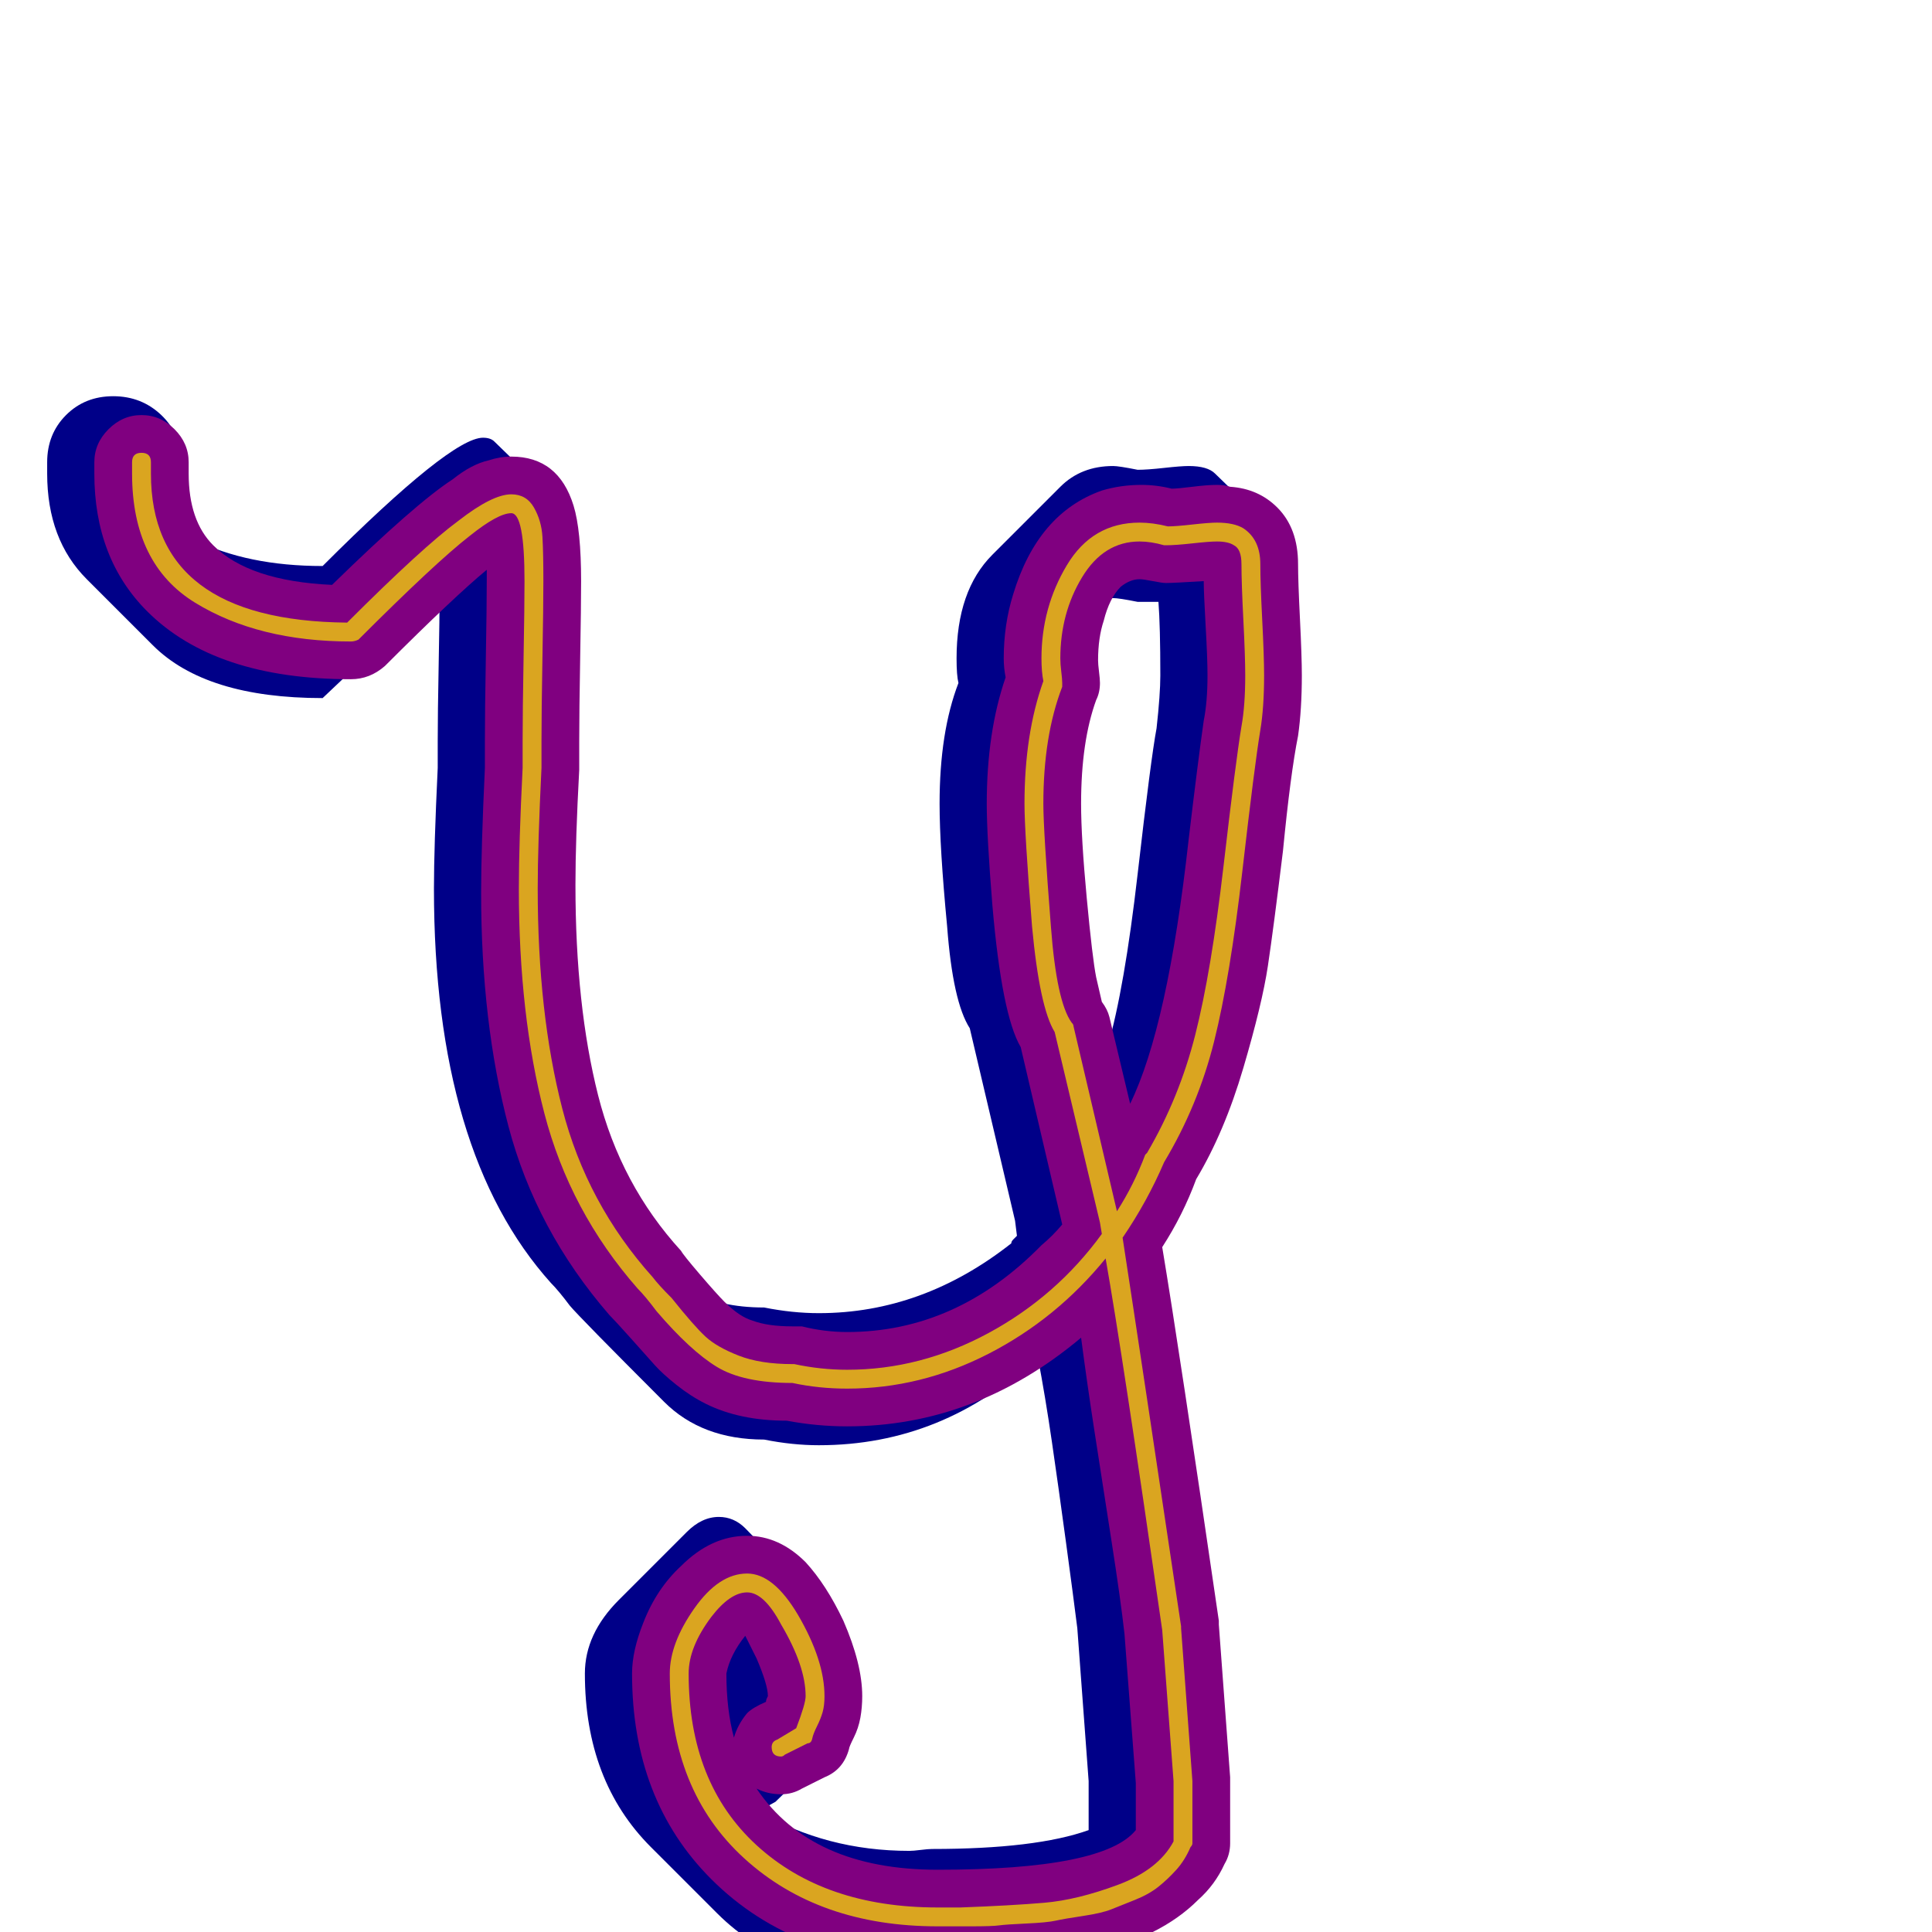
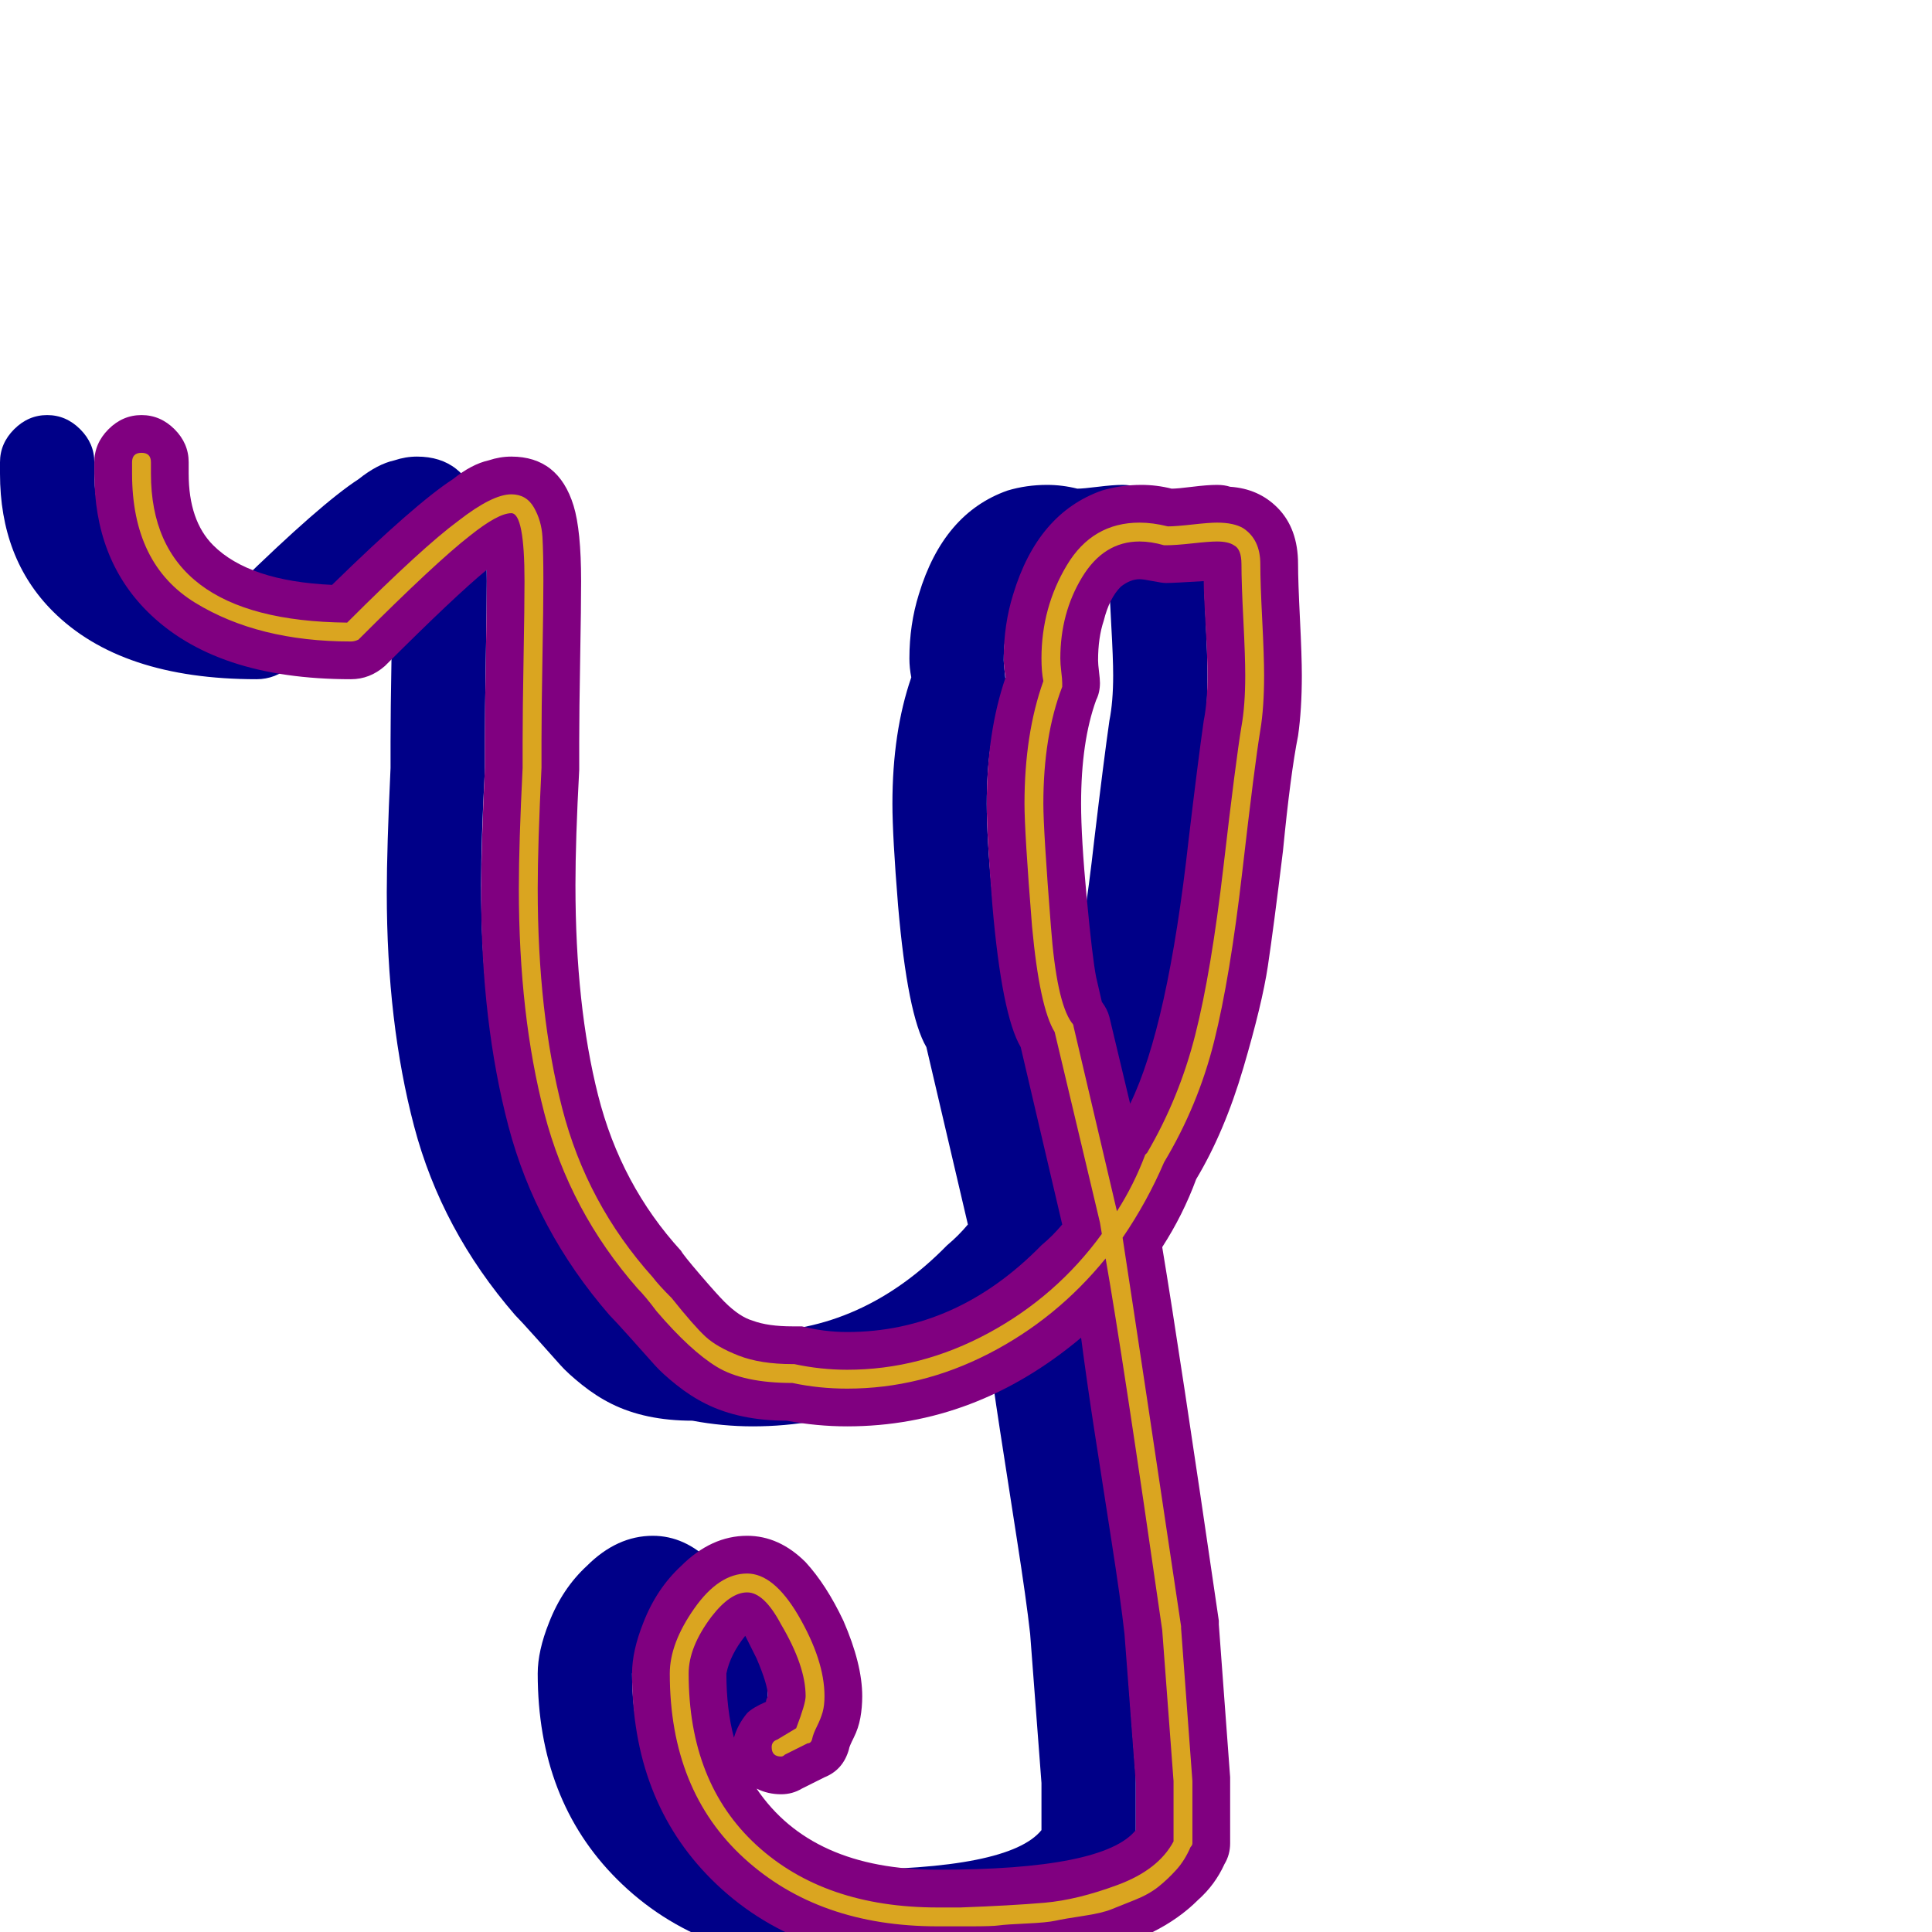
<svg xmlns="http://www.w3.org/2000/svg" viewBox="0 -1024 1024 1024">
-   <path fill="#000088" d="M684 -725Q684 -715 685 -695Q686 -675 686 -666Q686 -656 684 -638Q681 -619 674.5 -563Q668 -507 659.5 -473.5Q651 -440 633 -410Q626 -392 610 -369Q613 -350 621.5 -305Q630 -260 635 -226Q640 -192 642 -161L648 -80V-47Q646 -42 638 -34L603 1Q599 5 594 8.5Q589 12 582 14.5Q575 17 570 19Q565 21 556 22.5Q547 24 543 24.5Q539 25 527.5 25.5Q516 26 513.5 26Q511 26 499 26.5Q487 27 486 27H482Q417 27 380 -10L345 -45Q310 -80 310 -137Q310 -158 328 -176L364 -212Q372 -220 381 -220Q389 -220 395 -214L430 -178Q439 -169 446 -152Q453 -135 453 -125Q453 -121 452 -117.5Q451 -114 449.5 -110Q448 -106 447 -104L411 -69L402 -64Q438 -43 482 -43Q484 -43 488 -43.5Q492 -44 494 -44Q549 -44 577 -54V-80L571 -161Q569 -177 565 -206.5Q561 -236 557.5 -260Q554 -284 550 -305Q500 -258 434 -258Q420 -258 405 -261Q372 -261 352 -281Q307 -326 302 -332Q296 -340 292 -344Q230 -413 230 -553Q230 -575 232 -617V-631Q232 -646 232.5 -671.5Q233 -697 233 -710Q212 -693 171 -654Q109 -654 81 -682L46 -717Q25 -738 25 -773V-779Q25 -794 35 -804Q45 -814 60 -814Q75 -814 85.5 -804Q96 -794 96 -779V-773Q96 -755 103 -738Q131 -724 171 -724Q239 -792 256 -792Q260 -792 262 -790L298 -755Q304 -749 304 -716Q304 -702 303.5 -675Q303 -648 303 -631V-617Q301 -575 301 -553Q301 -413 363 -344Q364 -343 366 -340Q381 -331 405 -331Q420 -328 434 -328Q489 -328 536 -365Q536 -366 537 -367Q538 -368 539 -369L538 -377L514 -479Q505 -493 502 -533Q498 -575 498 -598Q498 -636 508 -662Q507 -666 507 -675Q507 -711 526 -730L562 -766Q573 -777 590 -777Q593 -777 603 -775Q608 -775 617 -776Q626 -777 630 -777Q640 -777 644 -773L680 -738Q684 -734 684 -725ZM614 -705H603Q593 -707 590 -707Q589 -707 586.5 -706.5Q584 -706 583 -706Q578 -689 578 -675Q578 -666 579 -662Q568 -633 568 -598Q568 -586 573 -533Q576 -493 585 -479L587 -469Q596 -500 603 -561Q610 -622 613 -638Q615 -656 615 -666Q615 -692 614 -705ZM382 -125Q382 -131 381 -135V-124Z" />
+   <path fill="#000088" d="M207 -631Q207 -647 207.5 -675Q208 -703 208 -717Q208 -719 208 -722Q191 -708 154 -671Q146 -664 136 -664Q64 -664 28 -700Q0 -728 0 -773V-779Q0 -789 7.5 -796.5Q15 -804 25 -804Q35 -804 42.5 -796.5Q50 -789 50 -779V-773Q50 -748 63 -735Q82 -716 126 -714Q170 -757 190 -770Q200 -778 209 -780Q215 -782 221 -782Q246 -782 254 -756Q258 -743 258 -716Q258 -703 257.5 -675Q257 -647 257 -631Q257 -629 257 -624Q257 -619 257 -617Q257 -617 257 -616Q255 -579 255 -555Q255 -491 267 -443.5Q279 -396 311 -361Q312 -359 321 -348.5Q330 -338 334 -334Q342 -326 349 -324Q357 -321 370 -321Q372 -321 375 -321Q387 -318 399 -318Q457 -318 502 -364Q508 -369 513 -375L491 -469Q481 -486 476 -544Q473 -581 473 -598Q473 -636 483 -665Q482 -670 482 -675Q482 -693 487 -709Q500 -752 534 -764Q544 -767 555 -767Q563 -767 571 -765Q574 -765 582 -766Q590 -767 595 -767Q599 -767 602 -766Q617 -765 627 -755Q638 -744 638 -725Q638 -716 639 -696Q640 -676 640 -666Q640 -648 638 -634Q634 -614 630 -573Q625 -532 622 -512Q619 -492 609 -458Q599 -424 584 -399Q577 -380 566 -363Q575 -309 596 -165Q596 -164 596 -163L602 -82Q602 -81 602 -80V-47Q602 -41 599 -36Q594 -25 585 -17Q565 3 529 11Q506 16 452 17Q449 17 447 17Q372 17 327 -28Q285 -70 285 -137Q285 -149 291 -164Q298 -182 311 -194Q327 -210 346 -210Q363 -210 377 -196Q388 -184 397 -165Q407 -142 407 -125Q407 -119 406 -113.5Q405 -108 402.5 -103Q400 -98 400 -97Q397 -86 387 -82L375 -76Q370 -73 364 -73Q357 -73 351 -76Q380 -33 447 -33Q535 -33 552 -54V-79L546 -158Q544 -176 539 -208Q534 -240 530 -266Q526 -292 523 -315Q467 -268 399 -268Q383 -268 367 -271Q342 -271 324 -280Q316 -284 308.5 -290Q301 -296 297 -300.5Q293 -305 284.5 -314.5Q276 -324 273 -327Q234 -372 219.5 -427Q205 -482 205 -551Q205 -574 207 -617Q207 -624 207 -631ZM588 -716Q572 -715 568 -715Q566 -715 561 -716Q556 -717 554 -717Q549 -717 544 -713Q538 -707 535 -695Q532 -686 532 -674Q532 -672 532.5 -668Q533 -664 533 -662Q533 -657 531 -653Q523 -631 523 -598Q523 -580 526 -548Q529 -516 531 -506L534 -493Q537 -489 538 -485L549 -439Q569 -480 580 -579Q585 -621 588 -642Q590 -652 590 -666Q590 -675 589 -692.5Q588 -710 588 -716ZM357 -125Q357 -131 351 -145Q348 -151 345 -157Q337 -147 335 -137Q335 -118 339 -103Q341 -110 346 -116Q349 -119 356 -122Q356 -123 356.5 -124Q357 -125 357 -125Z" />
  <path fill="#800080" d="M257 -631Q257 -647 257.5 -675Q258 -703 258 -717Q258 -719 258 -722Q241 -708 204 -671Q196 -664 186 -664Q114 -664 78 -700Q50 -728 50 -773V-779Q50 -789 57.5 -796.5Q65 -804 75 -804Q85 -804 92.5 -796.5Q100 -789 100 -779V-773Q100 -748 113 -735Q132 -716 176 -714Q220 -757 240 -770Q250 -778 259 -780Q265 -782 271 -782Q296 -782 304 -756Q308 -743 308 -716Q308 -703 307.5 -675Q307 -647 307 -631Q307 -629 307 -624Q307 -619 307 -617Q307 -617 307 -616Q305 -579 305 -555Q305 -491 317 -443.5Q329 -396 361 -361Q362 -359 371 -348.5Q380 -338 384 -334Q392 -326 399 -324Q407 -321 420 -321Q422 -321 425 -321Q437 -318 449 -318Q507 -318 552 -364Q558 -369 563 -375L541 -469Q531 -486 526 -544Q523 -581 523 -598Q523 -636 533 -665Q532 -670 532 -675Q532 -693 537 -709Q550 -752 584 -764Q594 -767 605 -767Q613 -767 621 -765Q624 -765 632 -766Q640 -767 645 -767Q649 -767 652 -766Q667 -765 677 -755Q688 -744 688 -725Q688 -716 689 -696Q690 -676 690 -666Q690 -648 688 -634Q684 -614 680 -573Q675 -532 672 -512Q669 -492 659 -458Q649 -424 634 -399Q627 -380 616 -363Q625 -309 646 -165Q646 -164 646 -163L652 -82Q652 -81 652 -80V-47Q652 -41 649 -36Q644 -25 635 -17Q615 3 579 11Q556 16 502 17Q499 17 497 17Q422 17 377 -28Q335 -70 335 -137Q335 -149 341 -164Q348 -182 361 -194Q377 -210 396 -210Q413 -210 427 -196Q438 -184 447 -165Q457 -142 457 -125Q457 -119 456 -113.5Q455 -108 452.5 -103Q450 -98 450 -97Q447 -86 437 -82L425 -76Q420 -73 414 -73Q407 -73 401 -76Q430 -33 497 -33Q585 -33 602 -54V-79L596 -158Q594 -176 589 -208Q584 -240 580 -266Q576 -292 573 -315Q517 -268 449 -268Q433 -268 417 -271Q392 -271 374 -280Q366 -284 358.5 -290Q351 -296 347 -300.5Q343 -305 334.5 -314.5Q326 -324 323 -327Q284 -372 269.5 -427Q255 -482 255 -551Q255 -574 257 -617Q257 -624 257 -631ZM638 -716Q622 -715 618 -715Q616 -715 611 -716Q606 -717 604 -717Q599 -717 594 -713Q588 -707 585 -695Q582 -686 582 -674Q582 -672 582.5 -668Q583 -664 583 -662Q583 -657 581 -653Q573 -631 573 -598Q573 -580 576 -548Q579 -516 581 -506L584 -493Q587 -489 588 -485L599 -439Q619 -480 630 -579Q635 -621 638 -642Q640 -652 640 -666Q640 -675 639 -692.5Q638 -710 638 -716ZM407 -125Q407 -131 401 -145Q398 -151 395 -157Q387 -147 385 -137Q385 -118 389 -103Q391 -110 396 -116Q399 -119 406 -122Q406 -123 406.5 -124Q407 -125 407 -125Z" />
  <path fill="#daa520" d="M277 -631Q277 -647 277.5 -675Q278 -703 278 -716Q278 -752 271 -752Q264 -752 249 -740Q231 -726 190 -685Q188 -684 186 -684Q137 -684 103.5 -704.5Q70 -725 70 -773V-779Q70 -784 75 -784Q80 -784 80 -779V-773Q80 -695 184 -694Q224 -734 243 -748Q261 -762 271 -762Q279 -762 283 -755Q287 -748 287.5 -739.5Q288 -731 288 -716Q288 -703 287.5 -675Q287 -647 287 -631Q287 -624 287 -617Q285 -576 285 -553Q285 -487 298 -436.5Q311 -386 346 -347Q349 -343 356 -336Q368 -321 374 -315.5Q380 -310 391.5 -305.5Q403 -301 420 -301Q420 -301 421 -301Q435 -298 449 -298Q488 -298 524 -317.5Q560 -337 584 -370L583 -376L559 -477Q551 -490 547 -533Q543 -583 543 -598Q543 -635 553 -663Q552 -668 552 -675Q552 -702 565.5 -724.5Q579 -747 604 -747Q611 -747 619 -745Q623 -745 632 -746Q641 -747 645 -747Q654 -747 659 -744Q668 -738 668 -725Q668 -715 669 -695.5Q670 -676 670 -666Q670 -649 668 -637Q665 -619 658.5 -562.5Q652 -506 643.5 -472Q635 -438 617 -408Q608 -387 595 -368Q605 -303 626 -162V-161L632 -80V-47Q632 -46 631 -45Q628 -38 623.5 -33Q619 -28 614 -24Q609 -20 601.5 -17Q594 -14 589 -12Q584 -10 574 -8.5Q564 -7 559.5 -6Q555 -5 544 -4.5Q533 -4 529.5 -3.5Q526 -3 514.5 -3Q503 -3 501 -3Q499 -3 497 -3Q434 -3 394.5 -39Q355 -75 355 -137Q355 -153 368 -171.5Q381 -190 396 -190Q410 -190 423 -168Q437 -144 437 -125Q437 -120 436 -116.5Q435 -113 433 -109Q431 -105 430.5 -102.5Q430 -100 428 -100L416 -94Q415 -93 414 -93Q409 -93 409 -98Q409 -101 412 -102L422 -108Q427 -121 427 -125Q427 -141 414 -163Q405 -180 396 -180Q387 -180 377 -167Q365 -151 365 -137Q365 -79 401 -46Q437 -13 497 -13Q498 -13 509 -13Q536 -14 553.5 -15.5Q571 -17 592.5 -25Q614 -33 622 -48V-80L616 -160Q595 -306 586 -357Q560 -325 524 -306.5Q488 -288 449 -288Q434 -288 420 -291Q394 -291 380 -299.5Q366 -308 348 -329Q342 -337 338 -341Q302 -382 288.5 -434Q275 -486 275 -553Q275 -577 277 -617Q277 -624 277 -631ZM658 -725Q658 -733 654 -735Q651 -737 645 -737Q641 -737 632 -736Q623 -735 618 -735Q617 -735 617 -735Q610 -737 604 -737Q585 -737 573.5 -718Q562 -699 562 -675Q562 -672 562.5 -668Q563 -664 563 -662Q563 -661 563 -660Q553 -634 553 -598Q553 -584 557 -533Q560 -493 568 -482Q569 -481 569 -480L592 -382Q601 -396 607 -412Q607 -412 608 -413Q625 -442 633.5 -475.5Q642 -509 648.5 -565Q655 -621 658 -639Q660 -650 660 -666Q660 -676 659 -695.5Q658 -715 658 -725Z" />
</svg>
